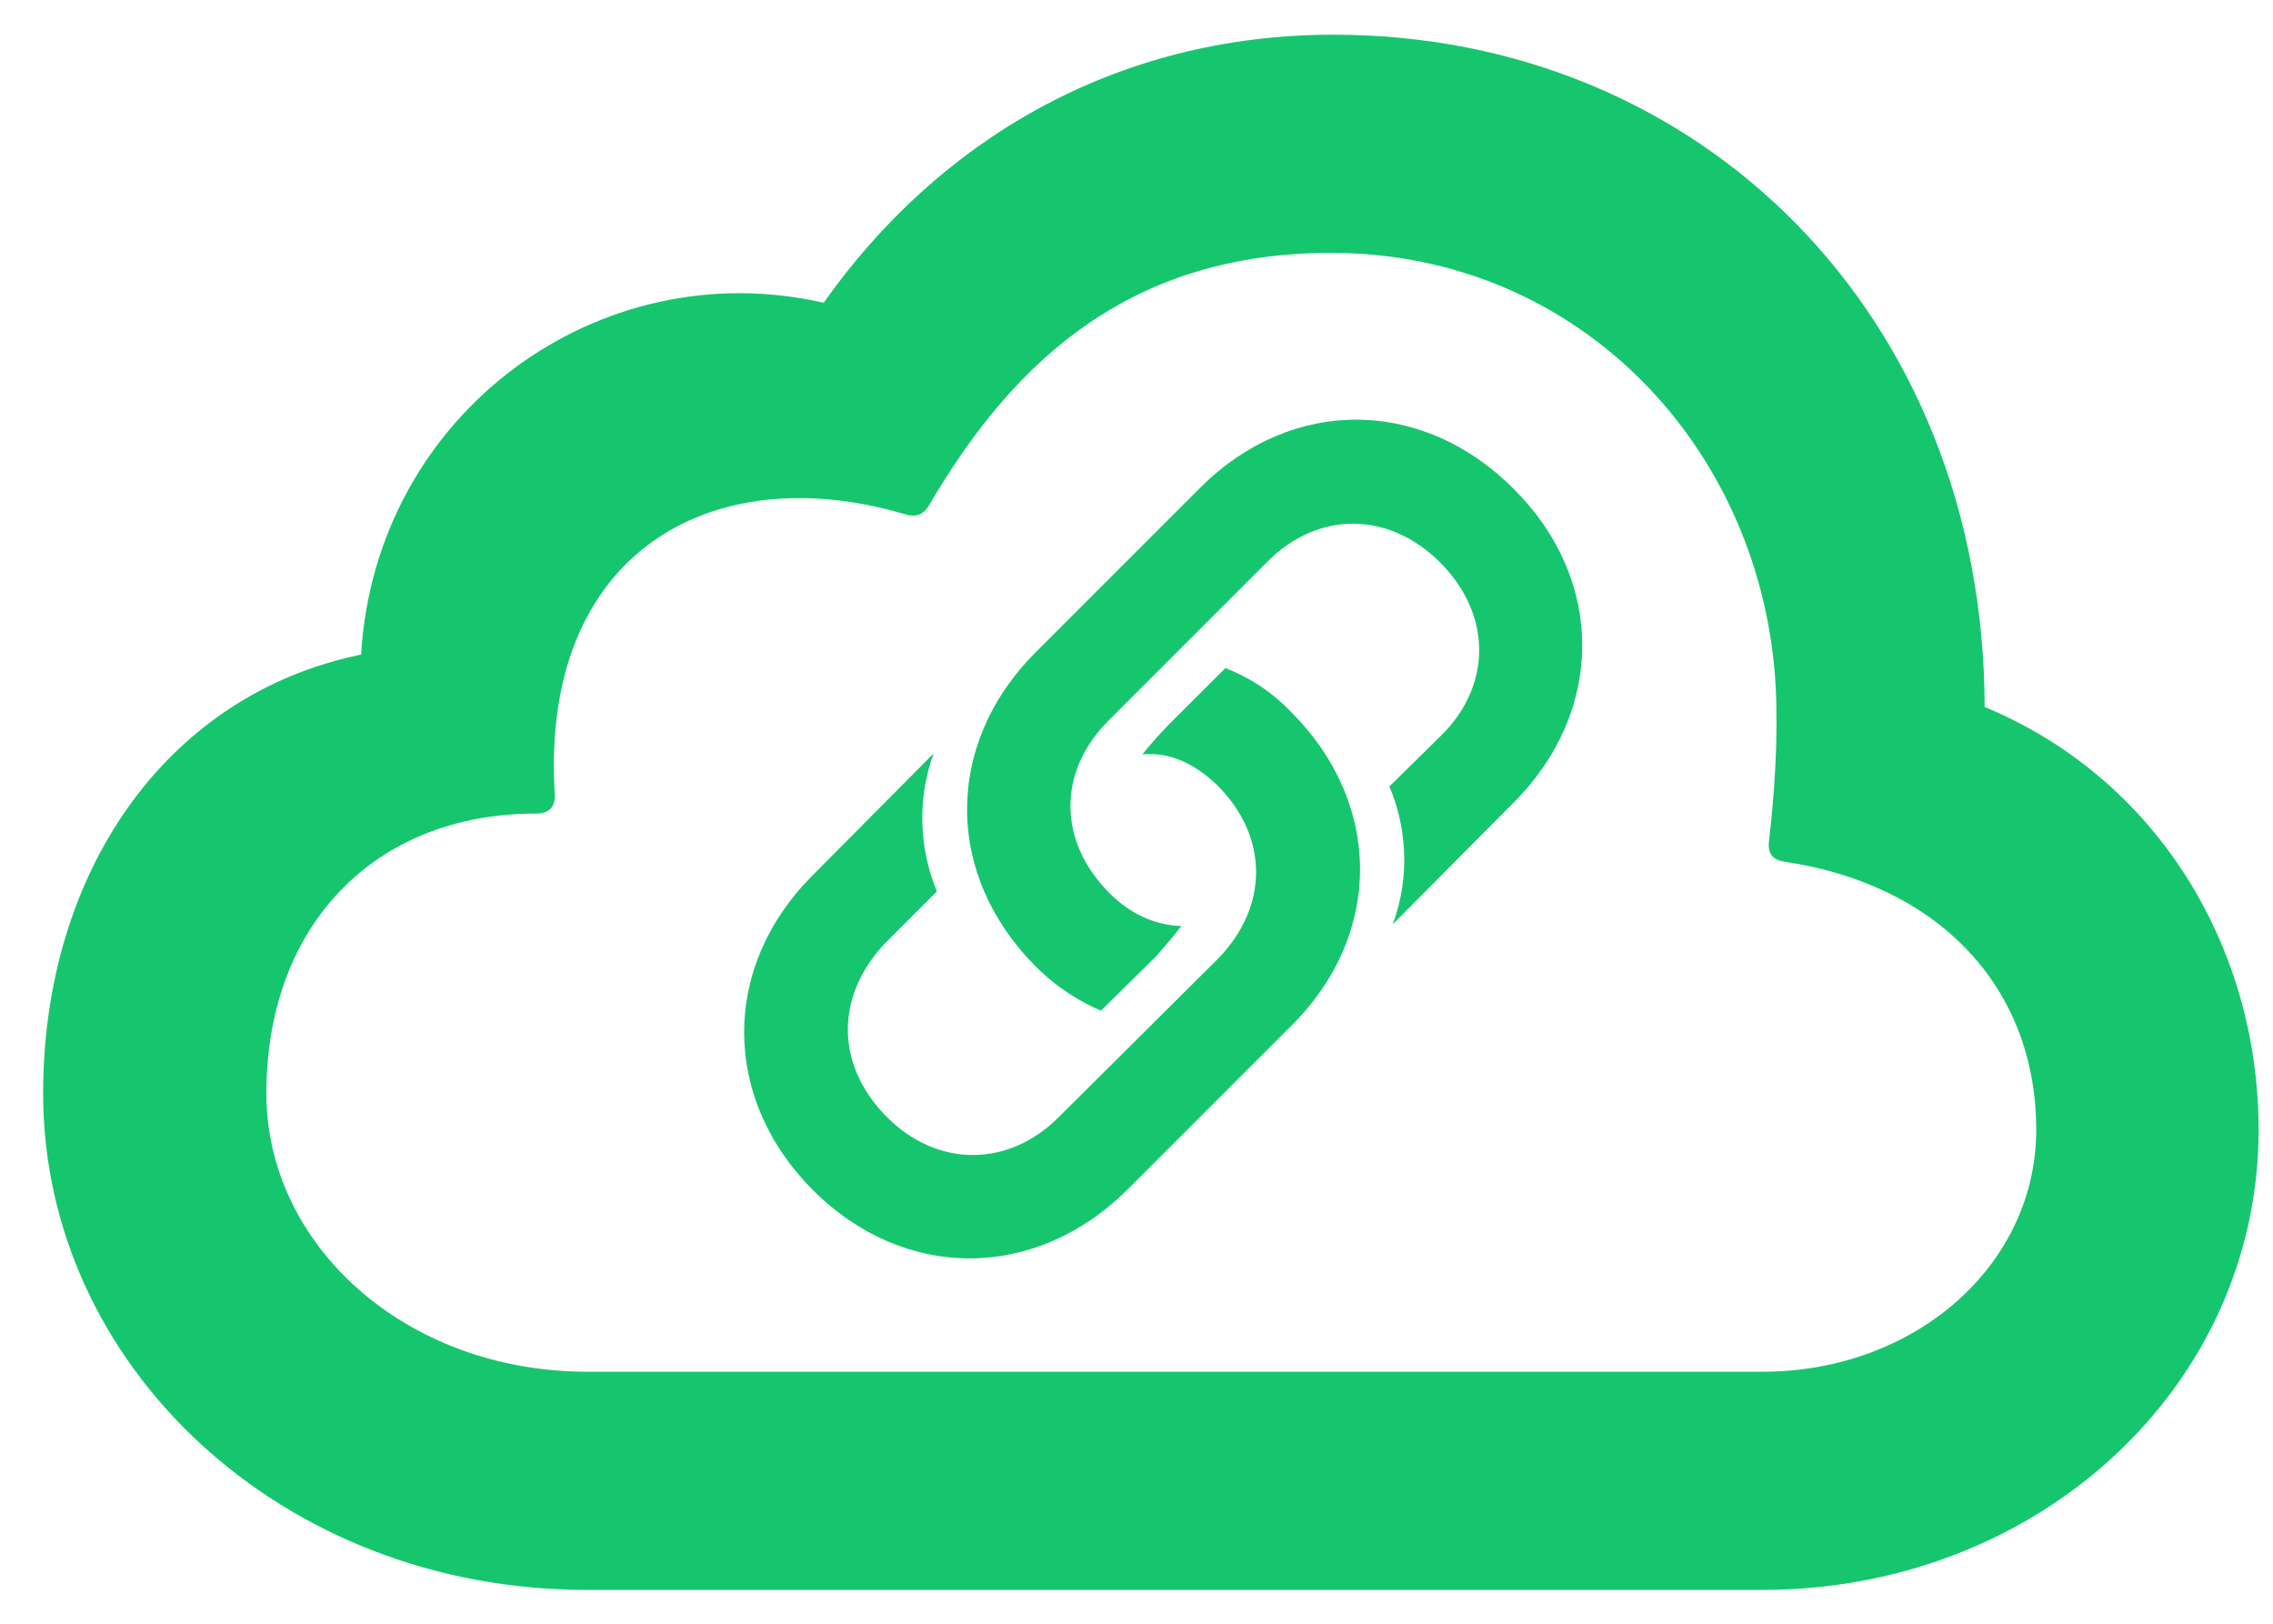
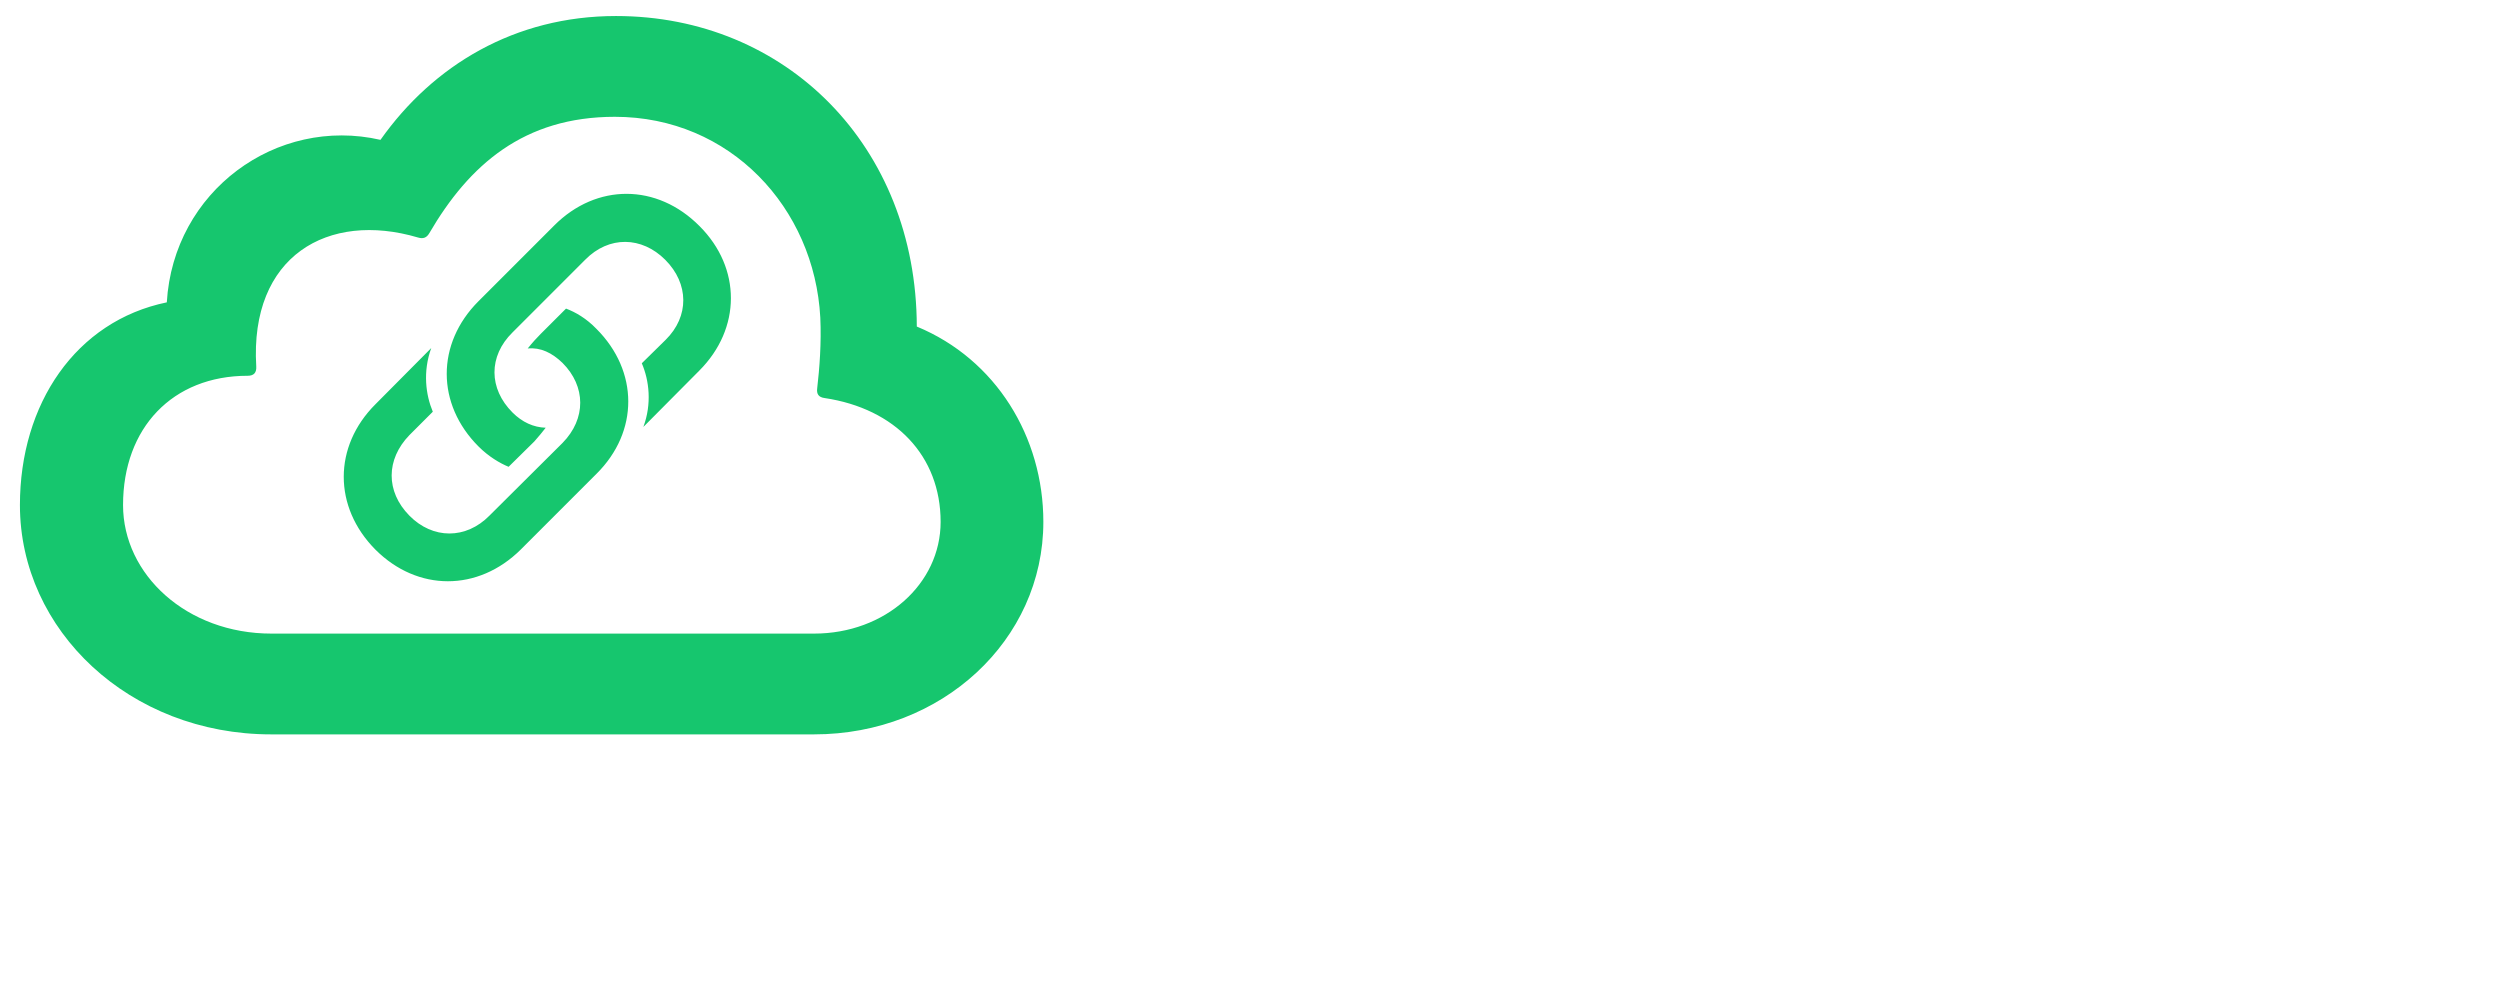
- <svg xmlns="http://www.w3.org/2000/svg" width="42" height="30" viewBox="0 0 42 30" fill="none">
+ <svg xmlns="http://www.w3.org/2000/svg" width="100" height="40" viewBox="0 0 100 40" fill="none">
  <path d="M32.562 29.375H10.844C5.188 29.375 0.797 25.219 0.797 20.203C0.797 16.156 3.031 12.844 6.672 12.094C6.938 7.641 11.062 4.641 15.219 5.594C17.328 2.609 20.594 0.641 24.641 0.641C31.438 0.641 36.656 5.844 36.672 13.062C39.844 14.375 41.734 17.484 41.734 20.875C41.734 25.609 37.672 29.375 32.562 29.375ZM32.562 25.344C35.406 25.344 37.625 23.359 37.625 20.875C37.625 18.234 35.812 16.344 32.984 15.922C32.75 15.891 32.656 15.766 32.688 15.531C32.781 14.734 32.859 13.719 32.812 12.703C32.578 8.312 29.203 4.672 24.594 4.672C20.953 4.672 18.766 6.594 17.172 9.328C17.062 9.516 16.922 9.562 16.719 9.5C13.125 8.438 9.984 10.234 10.25 14.656C10.266 14.906 10.156 15.031 9.906 15.031C6.906 15.031 4.922 17.109 4.922 20.203C4.922 22.984 7.469 25.344 10.859 25.344H32.562ZM27.984 9.047C29.656 10.719 29.656 13.141 27.969 14.828L25.734 17.078C26.078 16.156 25.969 15.219 25.672 14.531L26.625 13.594C27.578 12.656 27.562 11.344 26.609 10.391C25.672 9.453 24.359 9.422 23.406 10.391L20.5 13.297C19.531 14.25 19.547 15.547 20.5 16.5C20.891 16.891 21.344 17.094 21.828 17.109C21.672 17.312 21.578 17.422 21.375 17.656L20.344 18.672C20 18.531 19.547 18.266 19.141 17.859C17.453 16.172 17.438 13.75 19.141 12.047L22.172 9.016C23.859 7.328 26.281 7.328 27.984 9.047ZM15.016 21.984C13.328 20.281 13.328 17.859 15.016 16.172L17.25 13.922C16.906 14.875 17.031 15.797 17.312 16.469L16.375 17.406C15.438 18.375 15.422 19.656 16.375 20.625C17.312 21.578 18.641 21.578 19.578 20.625L22.5 17.719C23.453 16.75 23.438 15.453 22.5 14.516C22.078 14.109 21.625 13.891 21.109 13.938C21.297 13.703 21.469 13.516 21.625 13.359L22.641 12.344C23.016 12.484 23.453 12.734 23.859 13.156C25.547 14.844 25.562 17.266 23.859 18.953L20.828 21.984C19.125 23.672 16.703 23.672 15.016 21.984Z" fill="#16C66E" />
</svg>
